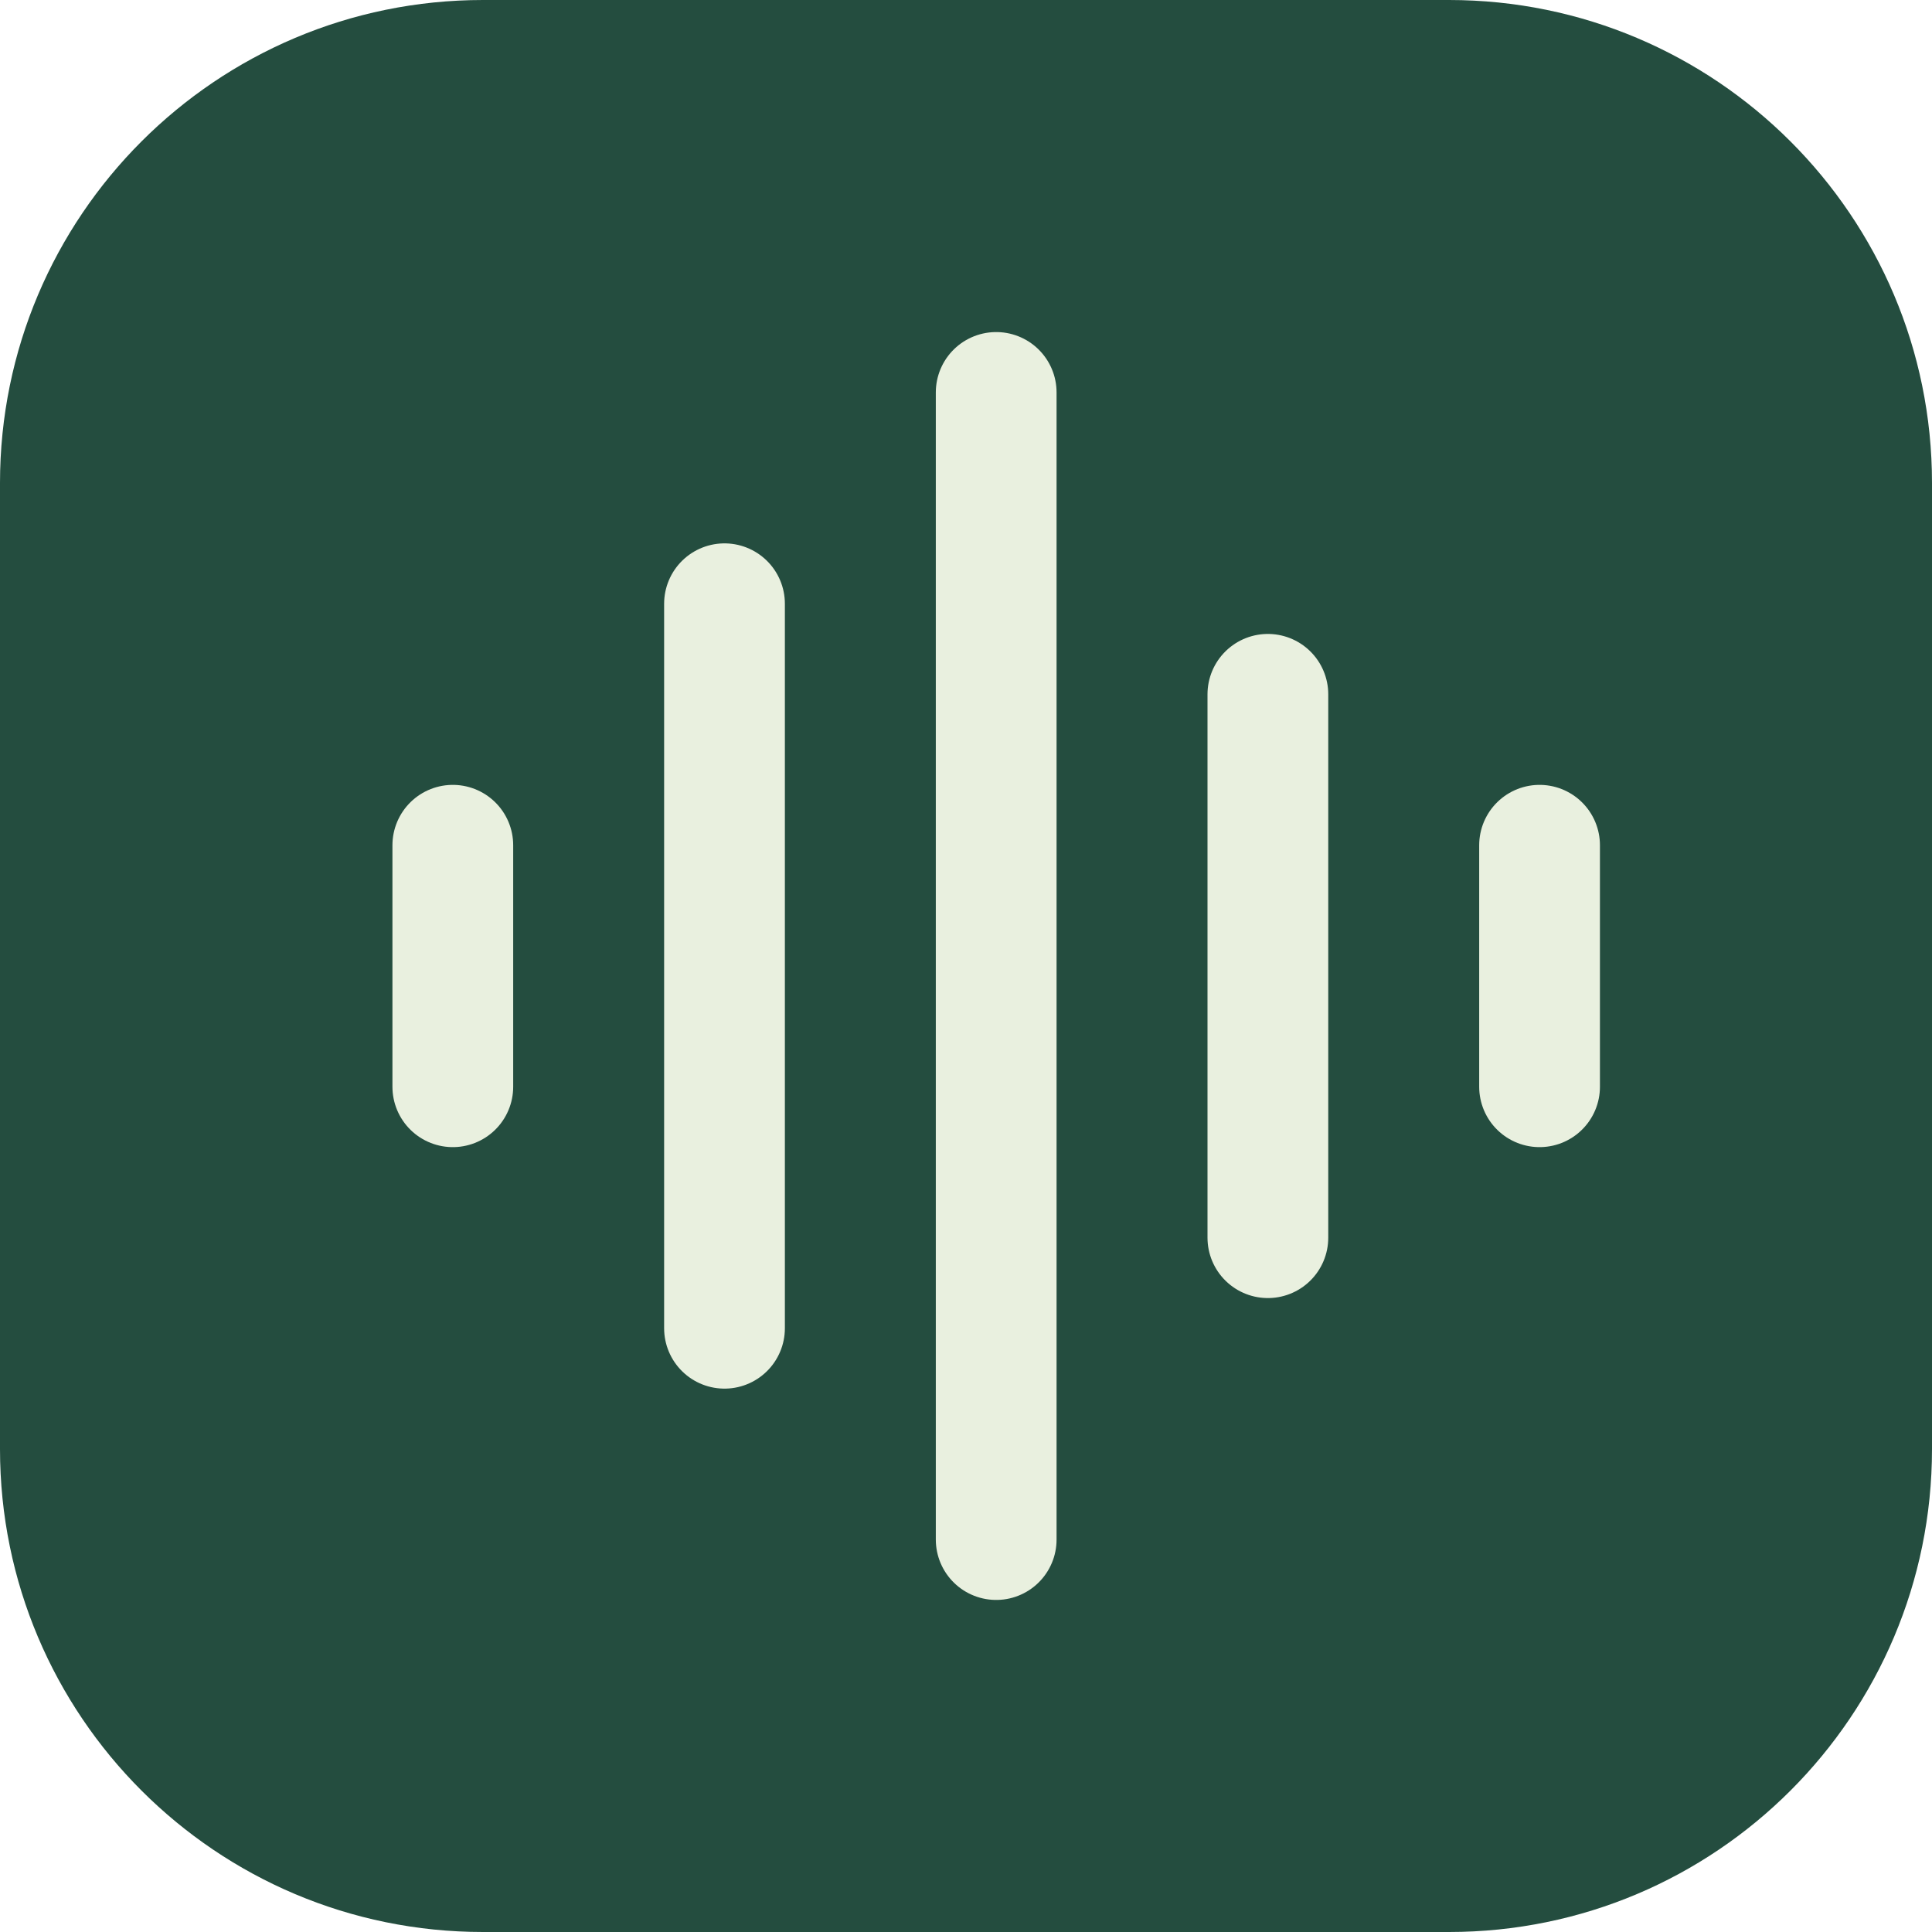
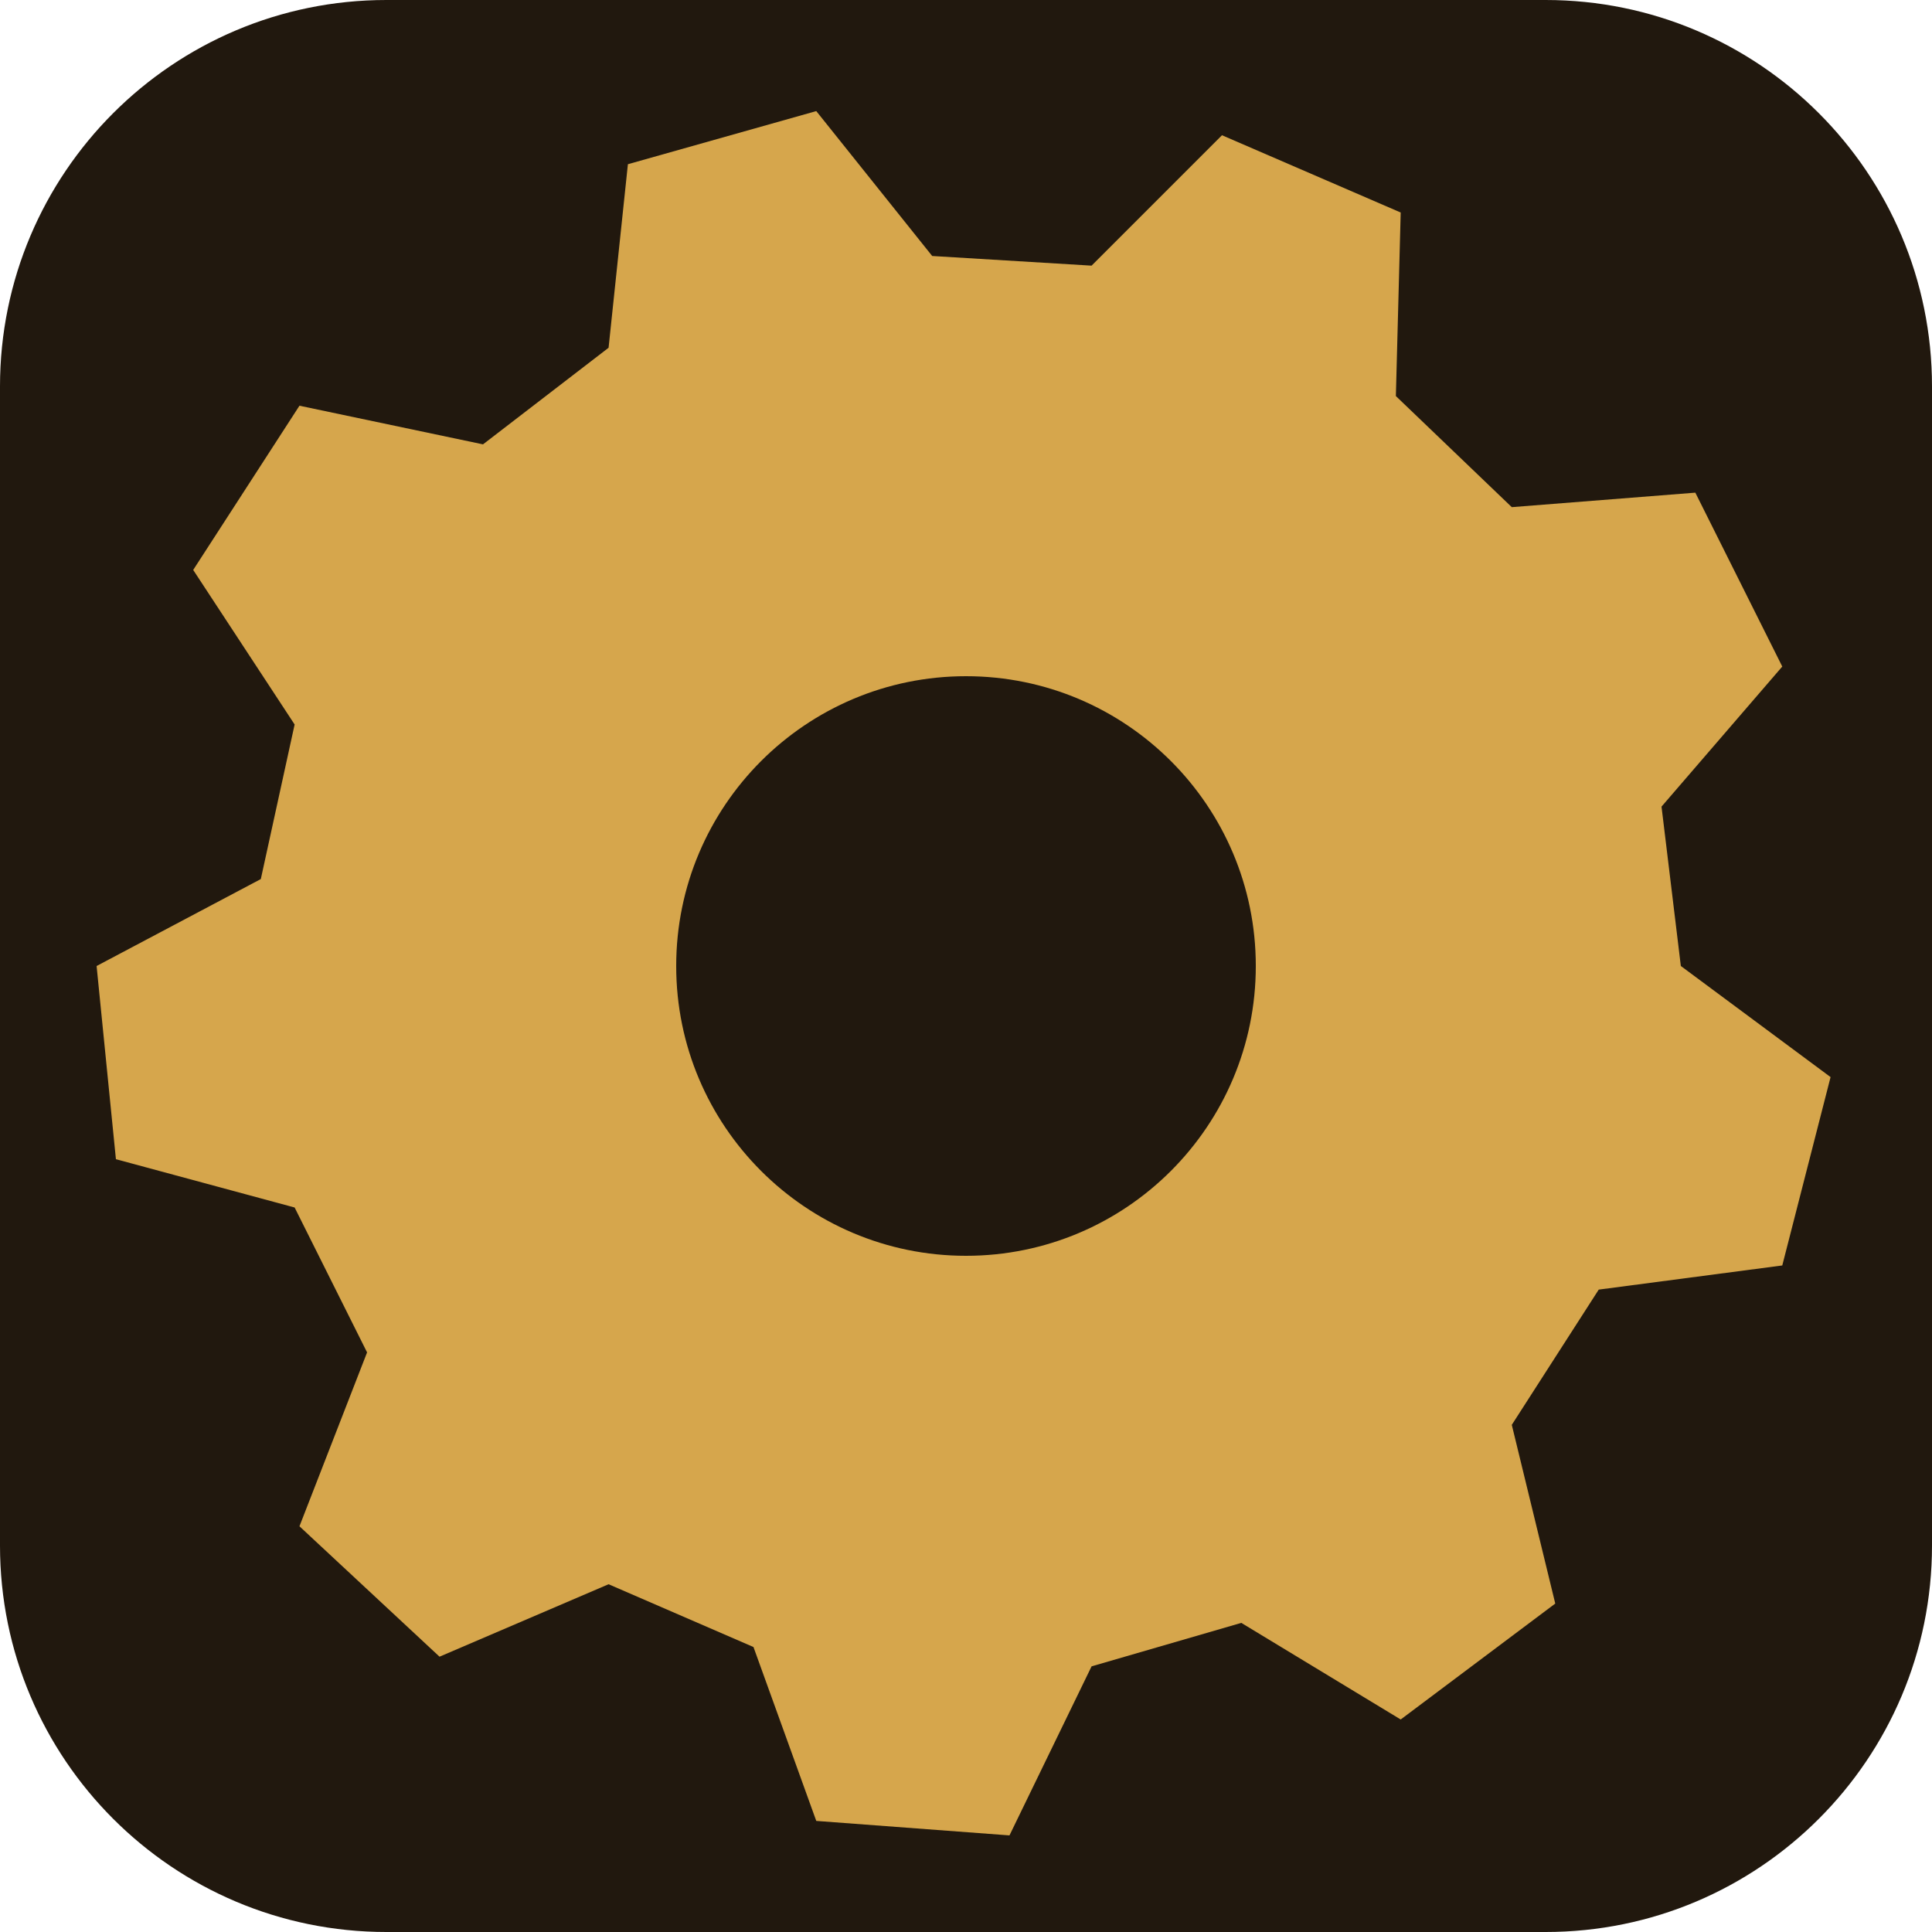
- <svg xmlns="http://www.w3.org/2000/svg" viewBox="0 0 64 64">
-   <rect width="64" height="64" rx="16" fill="#244d3f" />
-   <g stroke="#e9f0df" stroke-width="4" stroke-linecap="round">
-     <path d="M15 28v8M24 20v24M33 13v38M42 23v18M51 28v8" />
-   </g>
+ <svg xmlns="http://www.w3.org/2000/svg" viewBox="0 0 40 40">
+   <rect width="40" height="40" rx="8" fill="#21180e" />
+   <path d="M34.8 20.0L37.9 22.3L36.9 26.2L33.1 26.7L31.3 29.5L32.2 33.2L29.0 35.6L25.7 33.6L22.6 34.5L20.9 38.0L16.9 37.7L15.6 34.1L12.6 32.8L9.1 34.3L6.2 31.6L7.6 28.0L6.1 25.0L2.4 24.0L2.0 20.0L5.4 18.2L6.1 15.0L4.0 11.8L6.2 8.4L10.0 9.2L12.6 7.2L13.0 3.4L16.9 2.3L19.3 5.3L22.6 5.5L25.3 2.8L29.0 4.4L28.9 8.2L31.3 10.5L35.1 10.2L36.9 13.8L34.4 16.7Z" fill="#d6a64c" />
+   <circle cx="20" cy="20" r="6" fill="#21180e" />
</svg>
